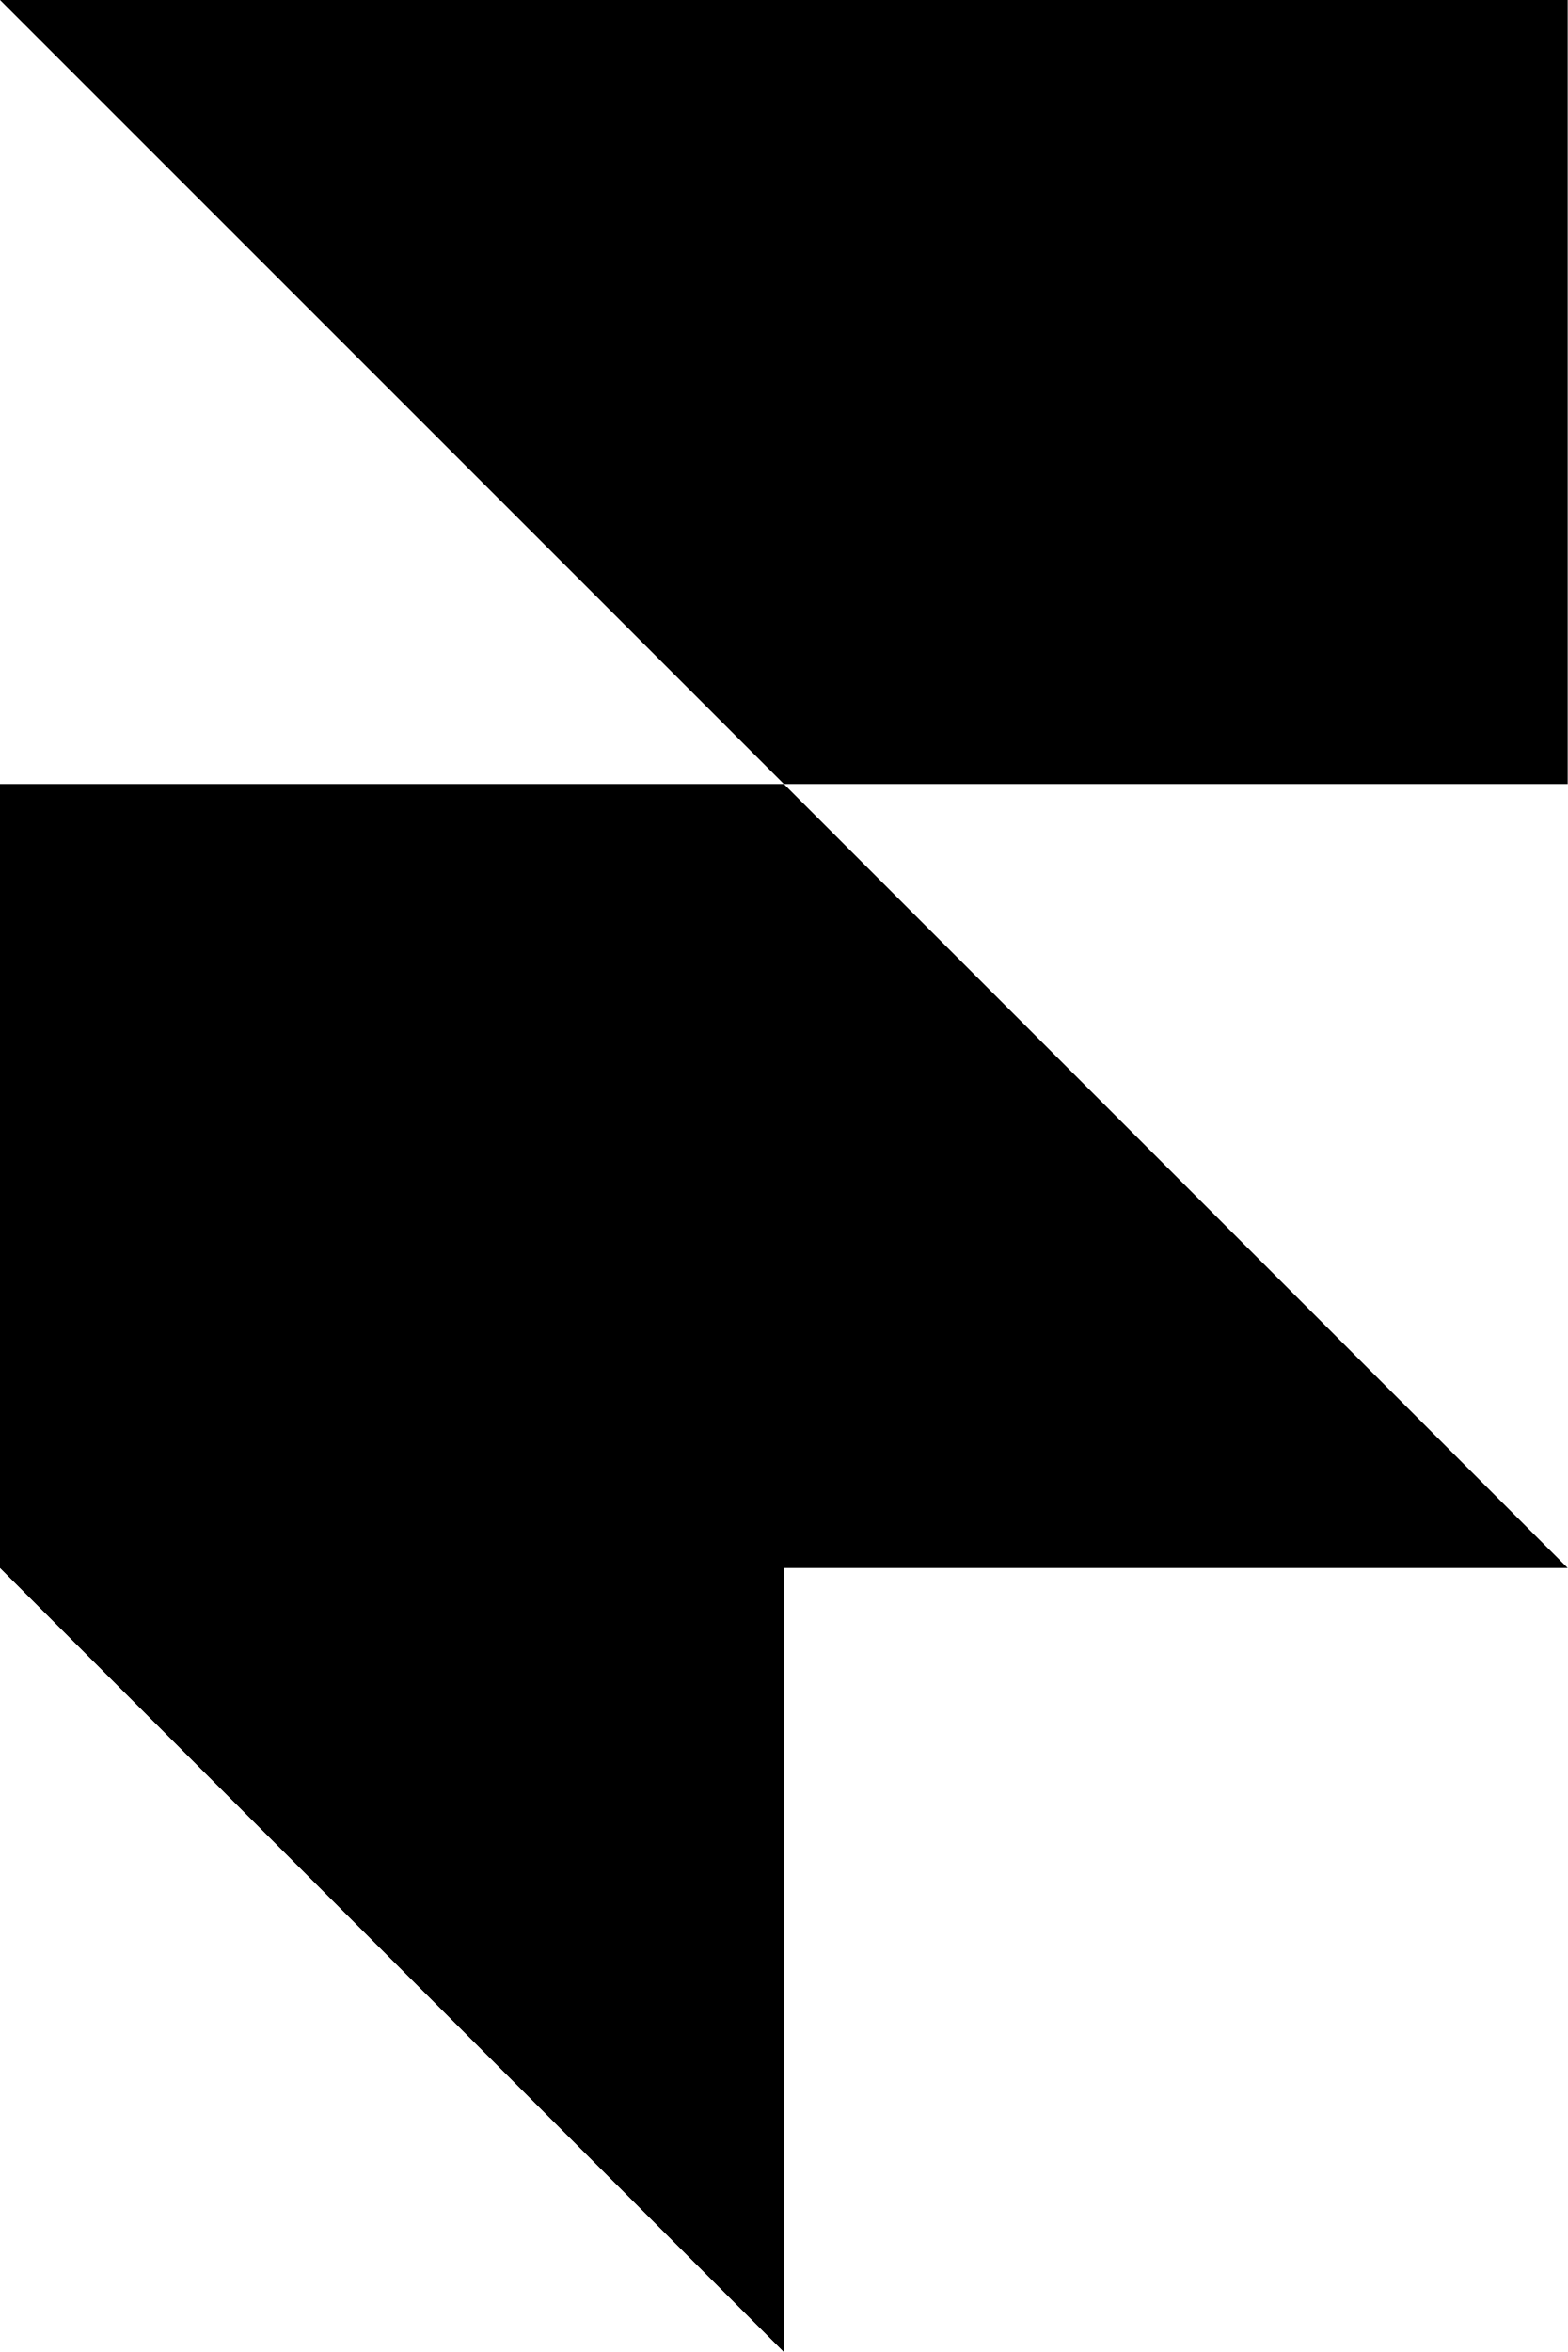
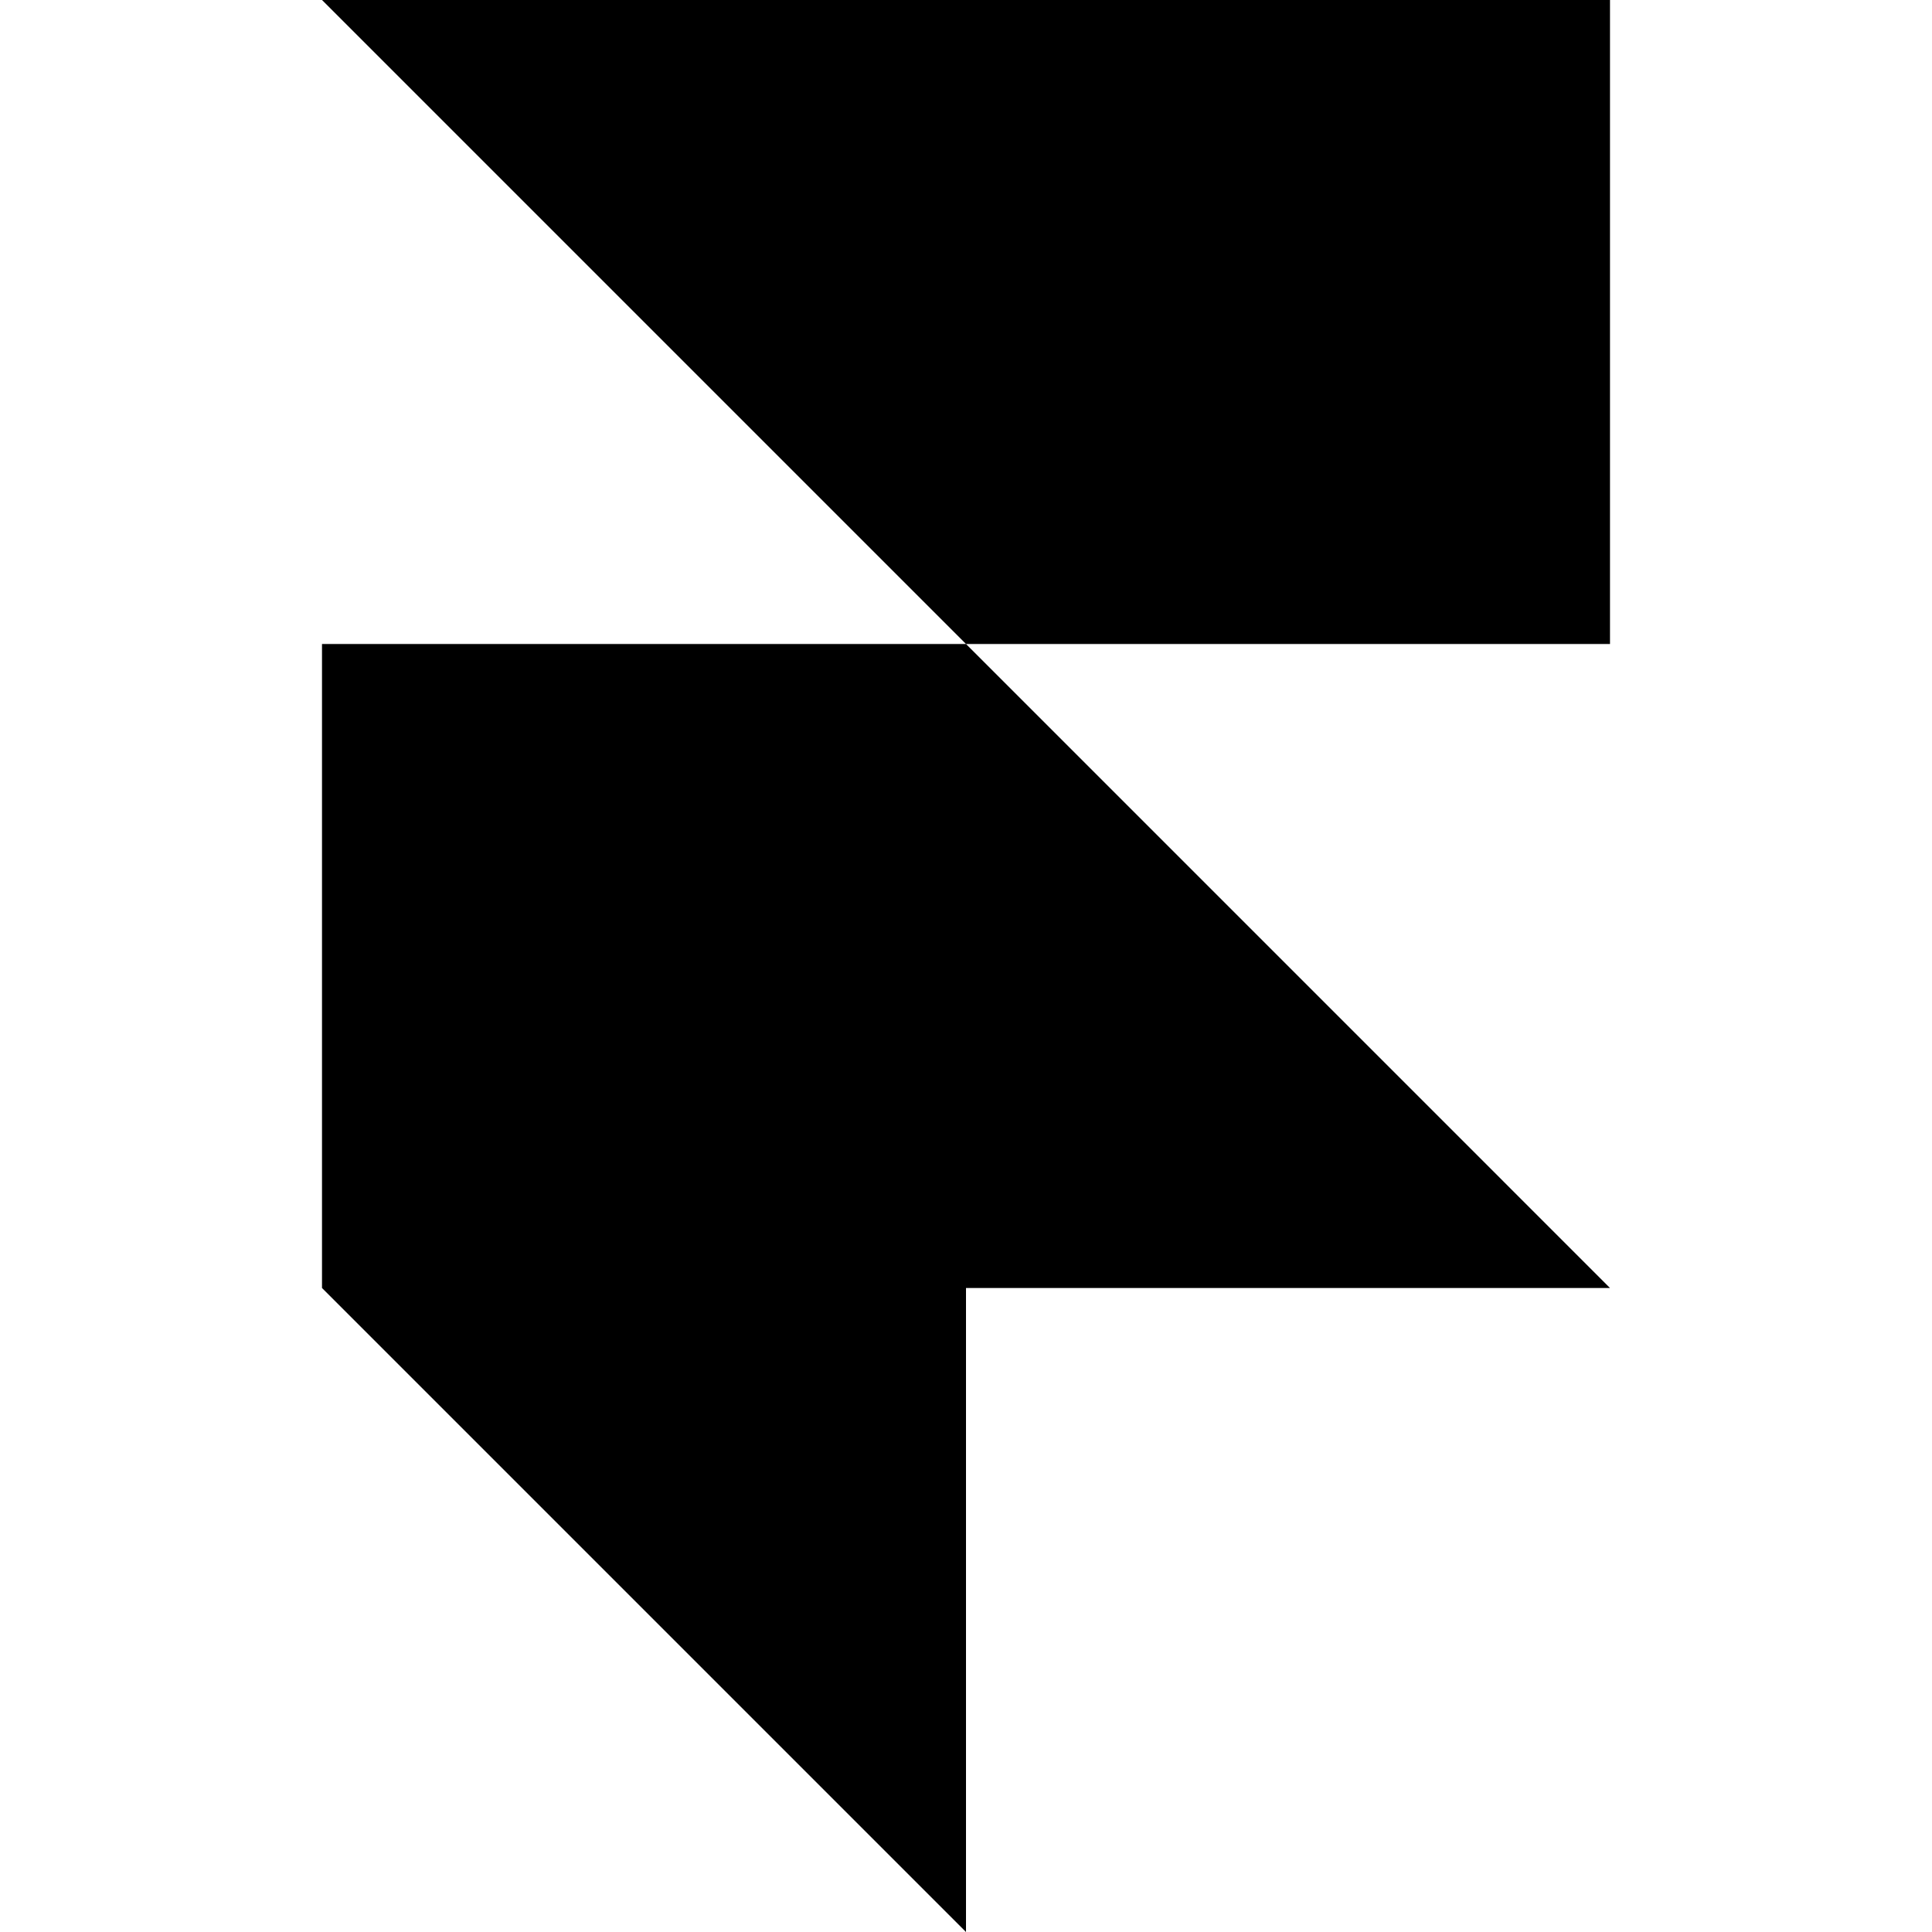
- <svg xmlns="http://www.w3.org/2000/svg" viewBox="0 0 256 384" width="256" height="384" preserveAspectRatio="xMidYMid">
+ <svg xmlns="http://www.w3.org/2000/svg" viewBox="0 0 256 384" width="256" height="256" preserveAspectRatio="xMidYMid">
  <path d="M0 0h256v128H128L0 0Zm0 128h128l128 128H128v128L0 256V128Z" />
</svg>
